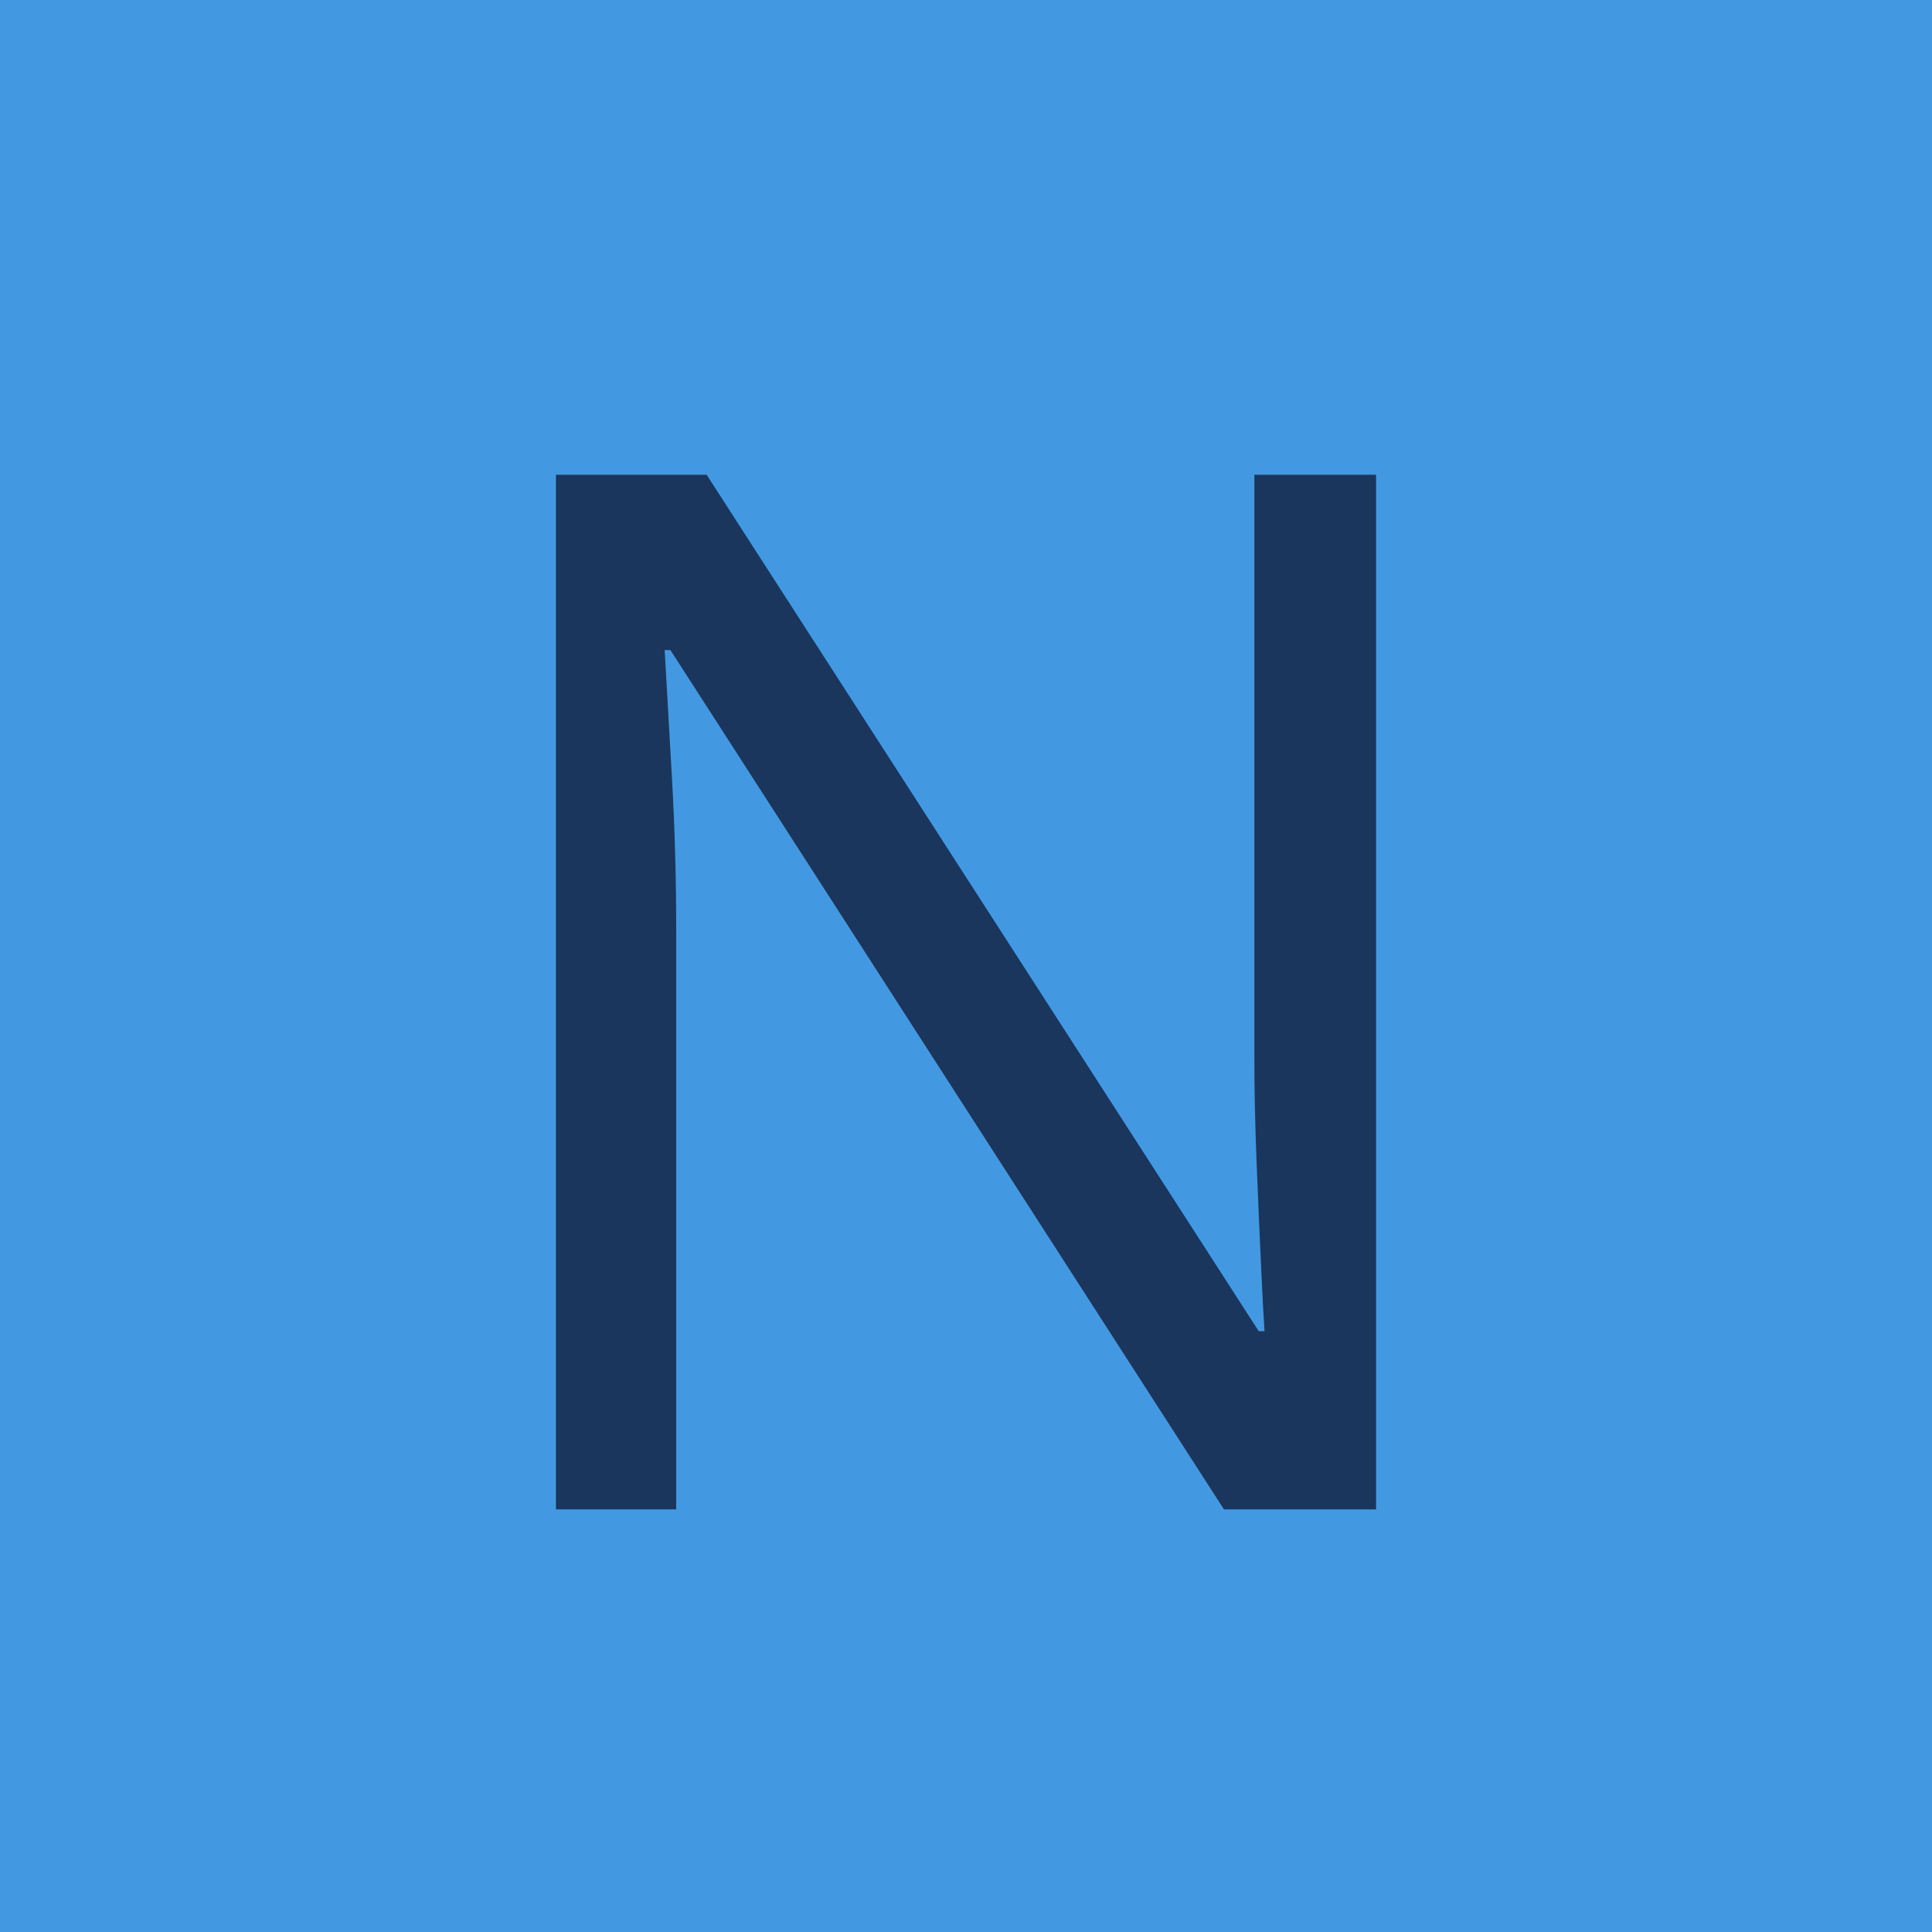
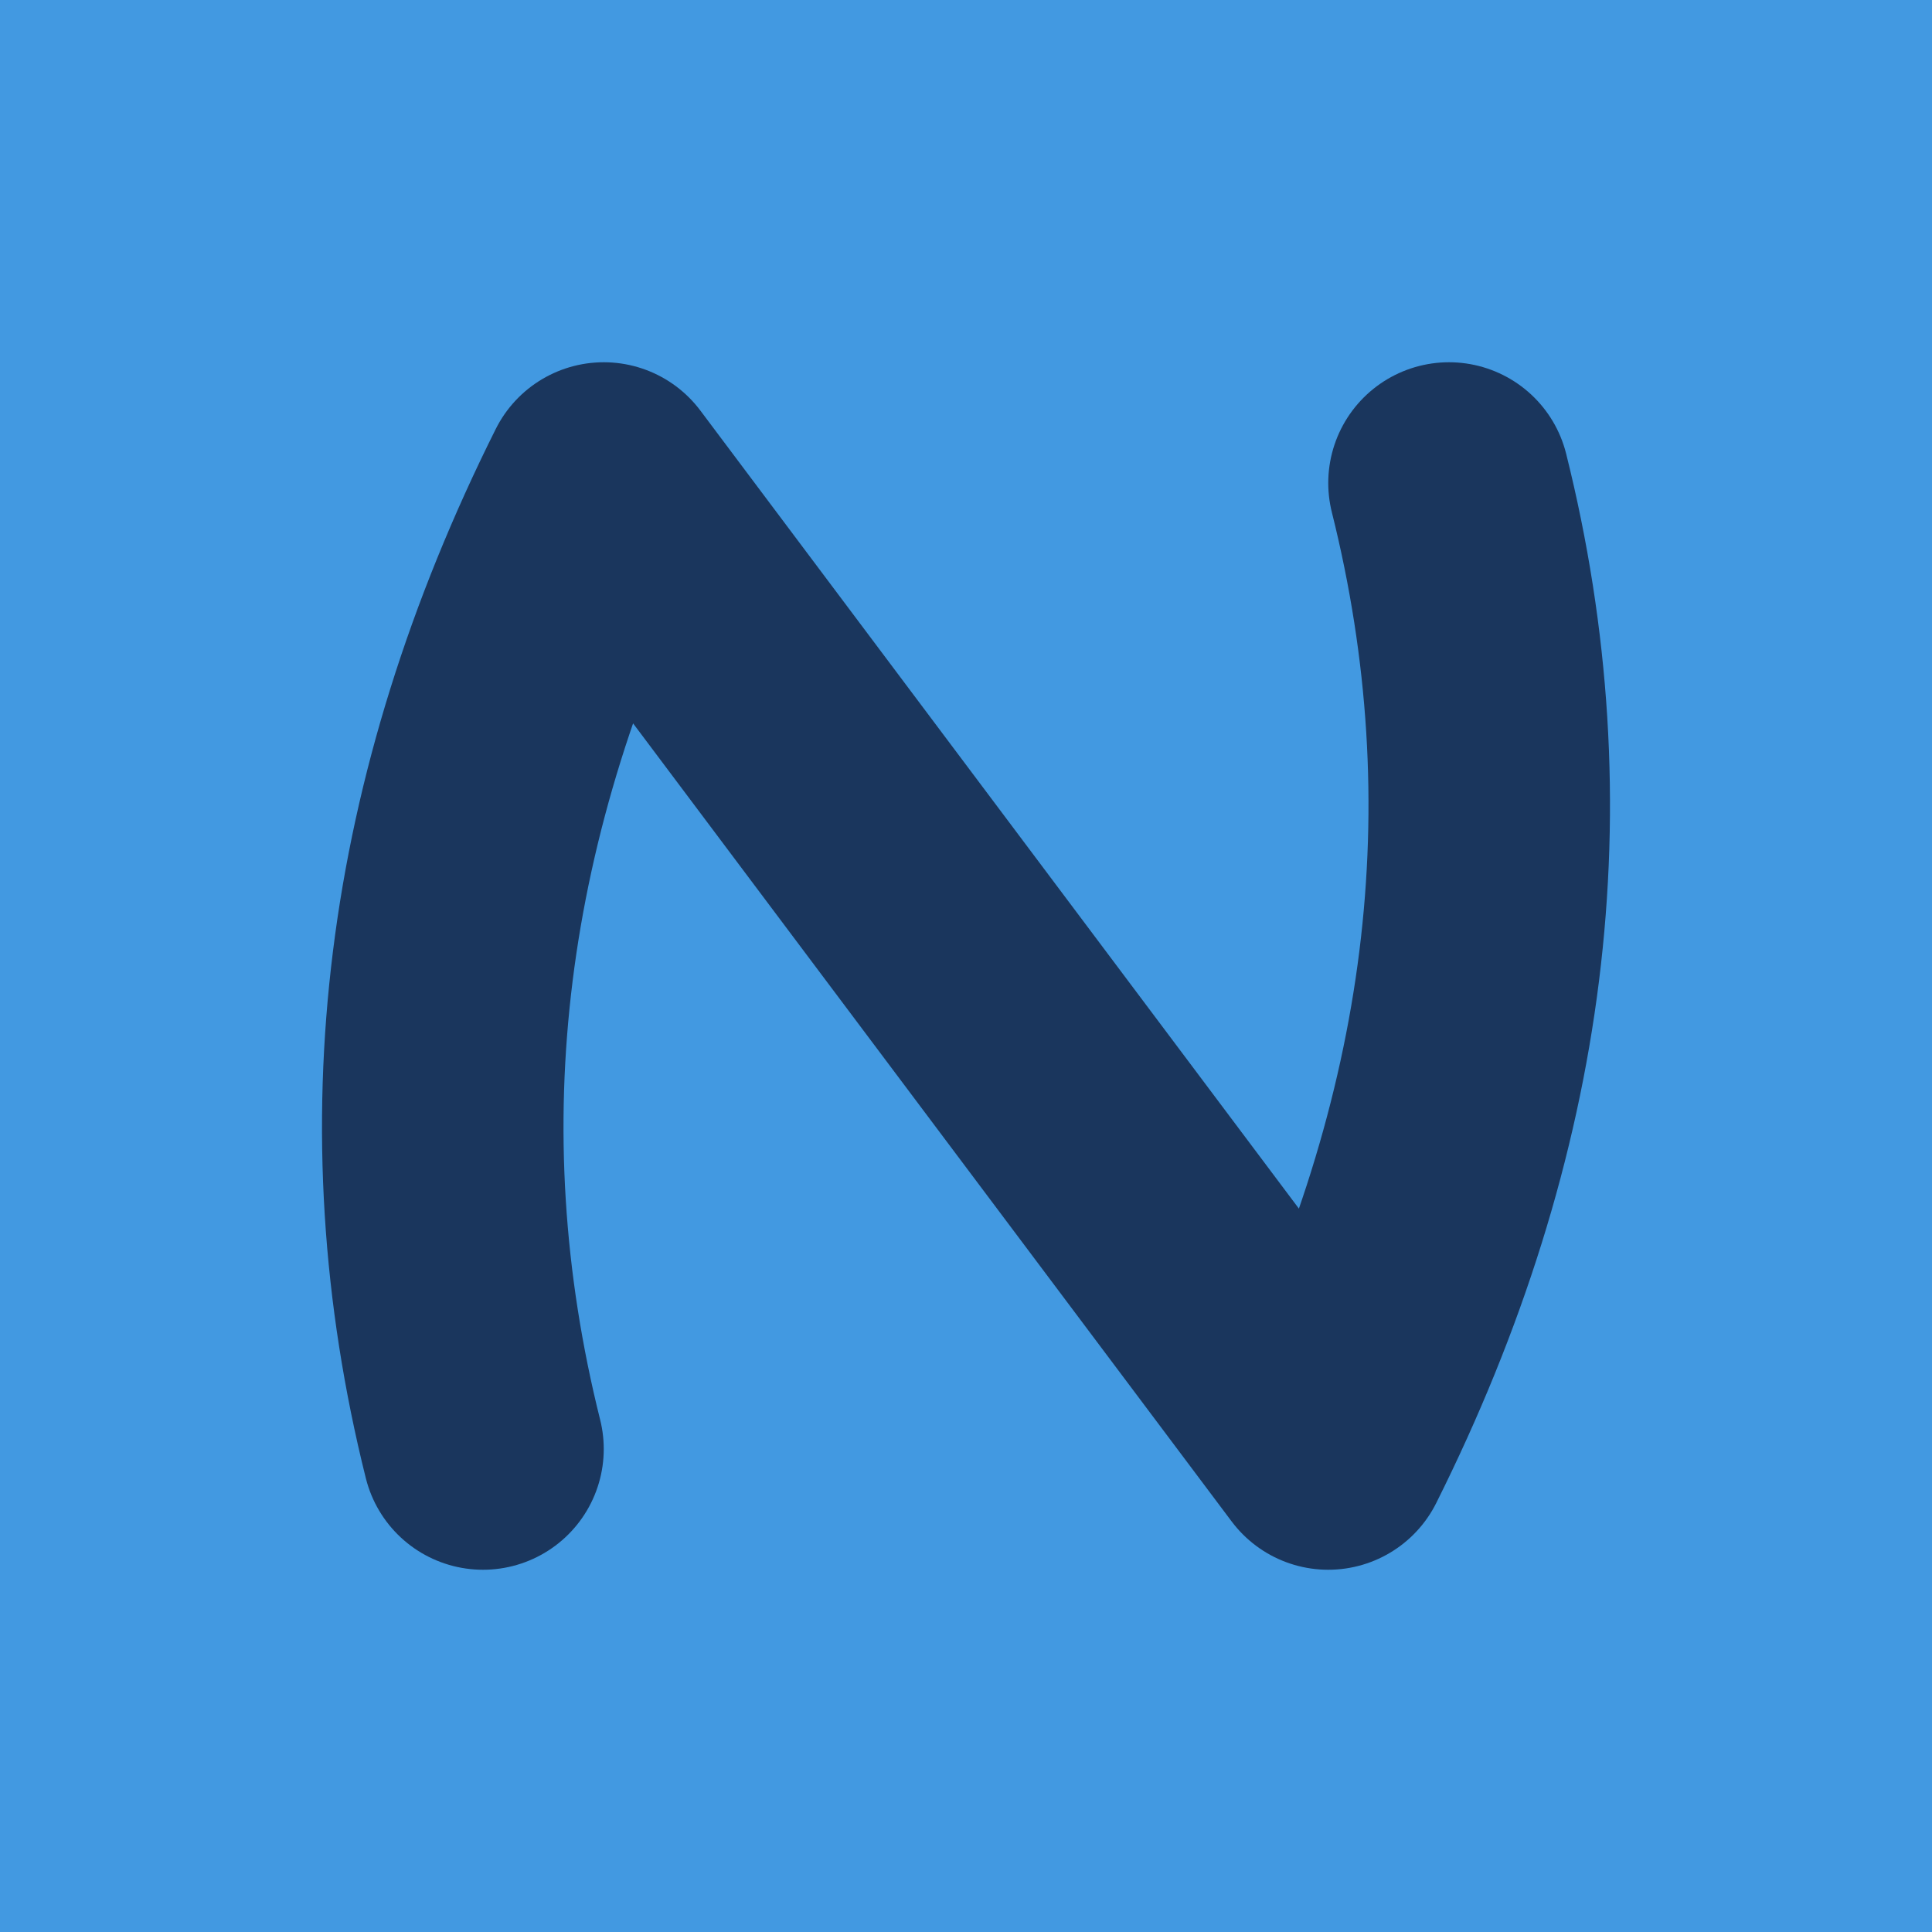
<svg xmlns="http://www.w3.org/2000/svg" version="1.1" baseProfile="full" width="256" height="256">
  <rect width="256" height="256" fill="#4299E1" />
-   <text x="128" y="200" text-anchor="middle" fill="#1A365D" font-family="imagine YOKOHAMA" font-size="192px">N</text>
+   <path d="       M 64 192       Q 48 128 80 64       L 176 192       Q 208 128 192 64     " stroke="#1A365D" stroke-width="32" stroke-linecap="round" stroke-linejoin="round" fill="none" />
</svg>
